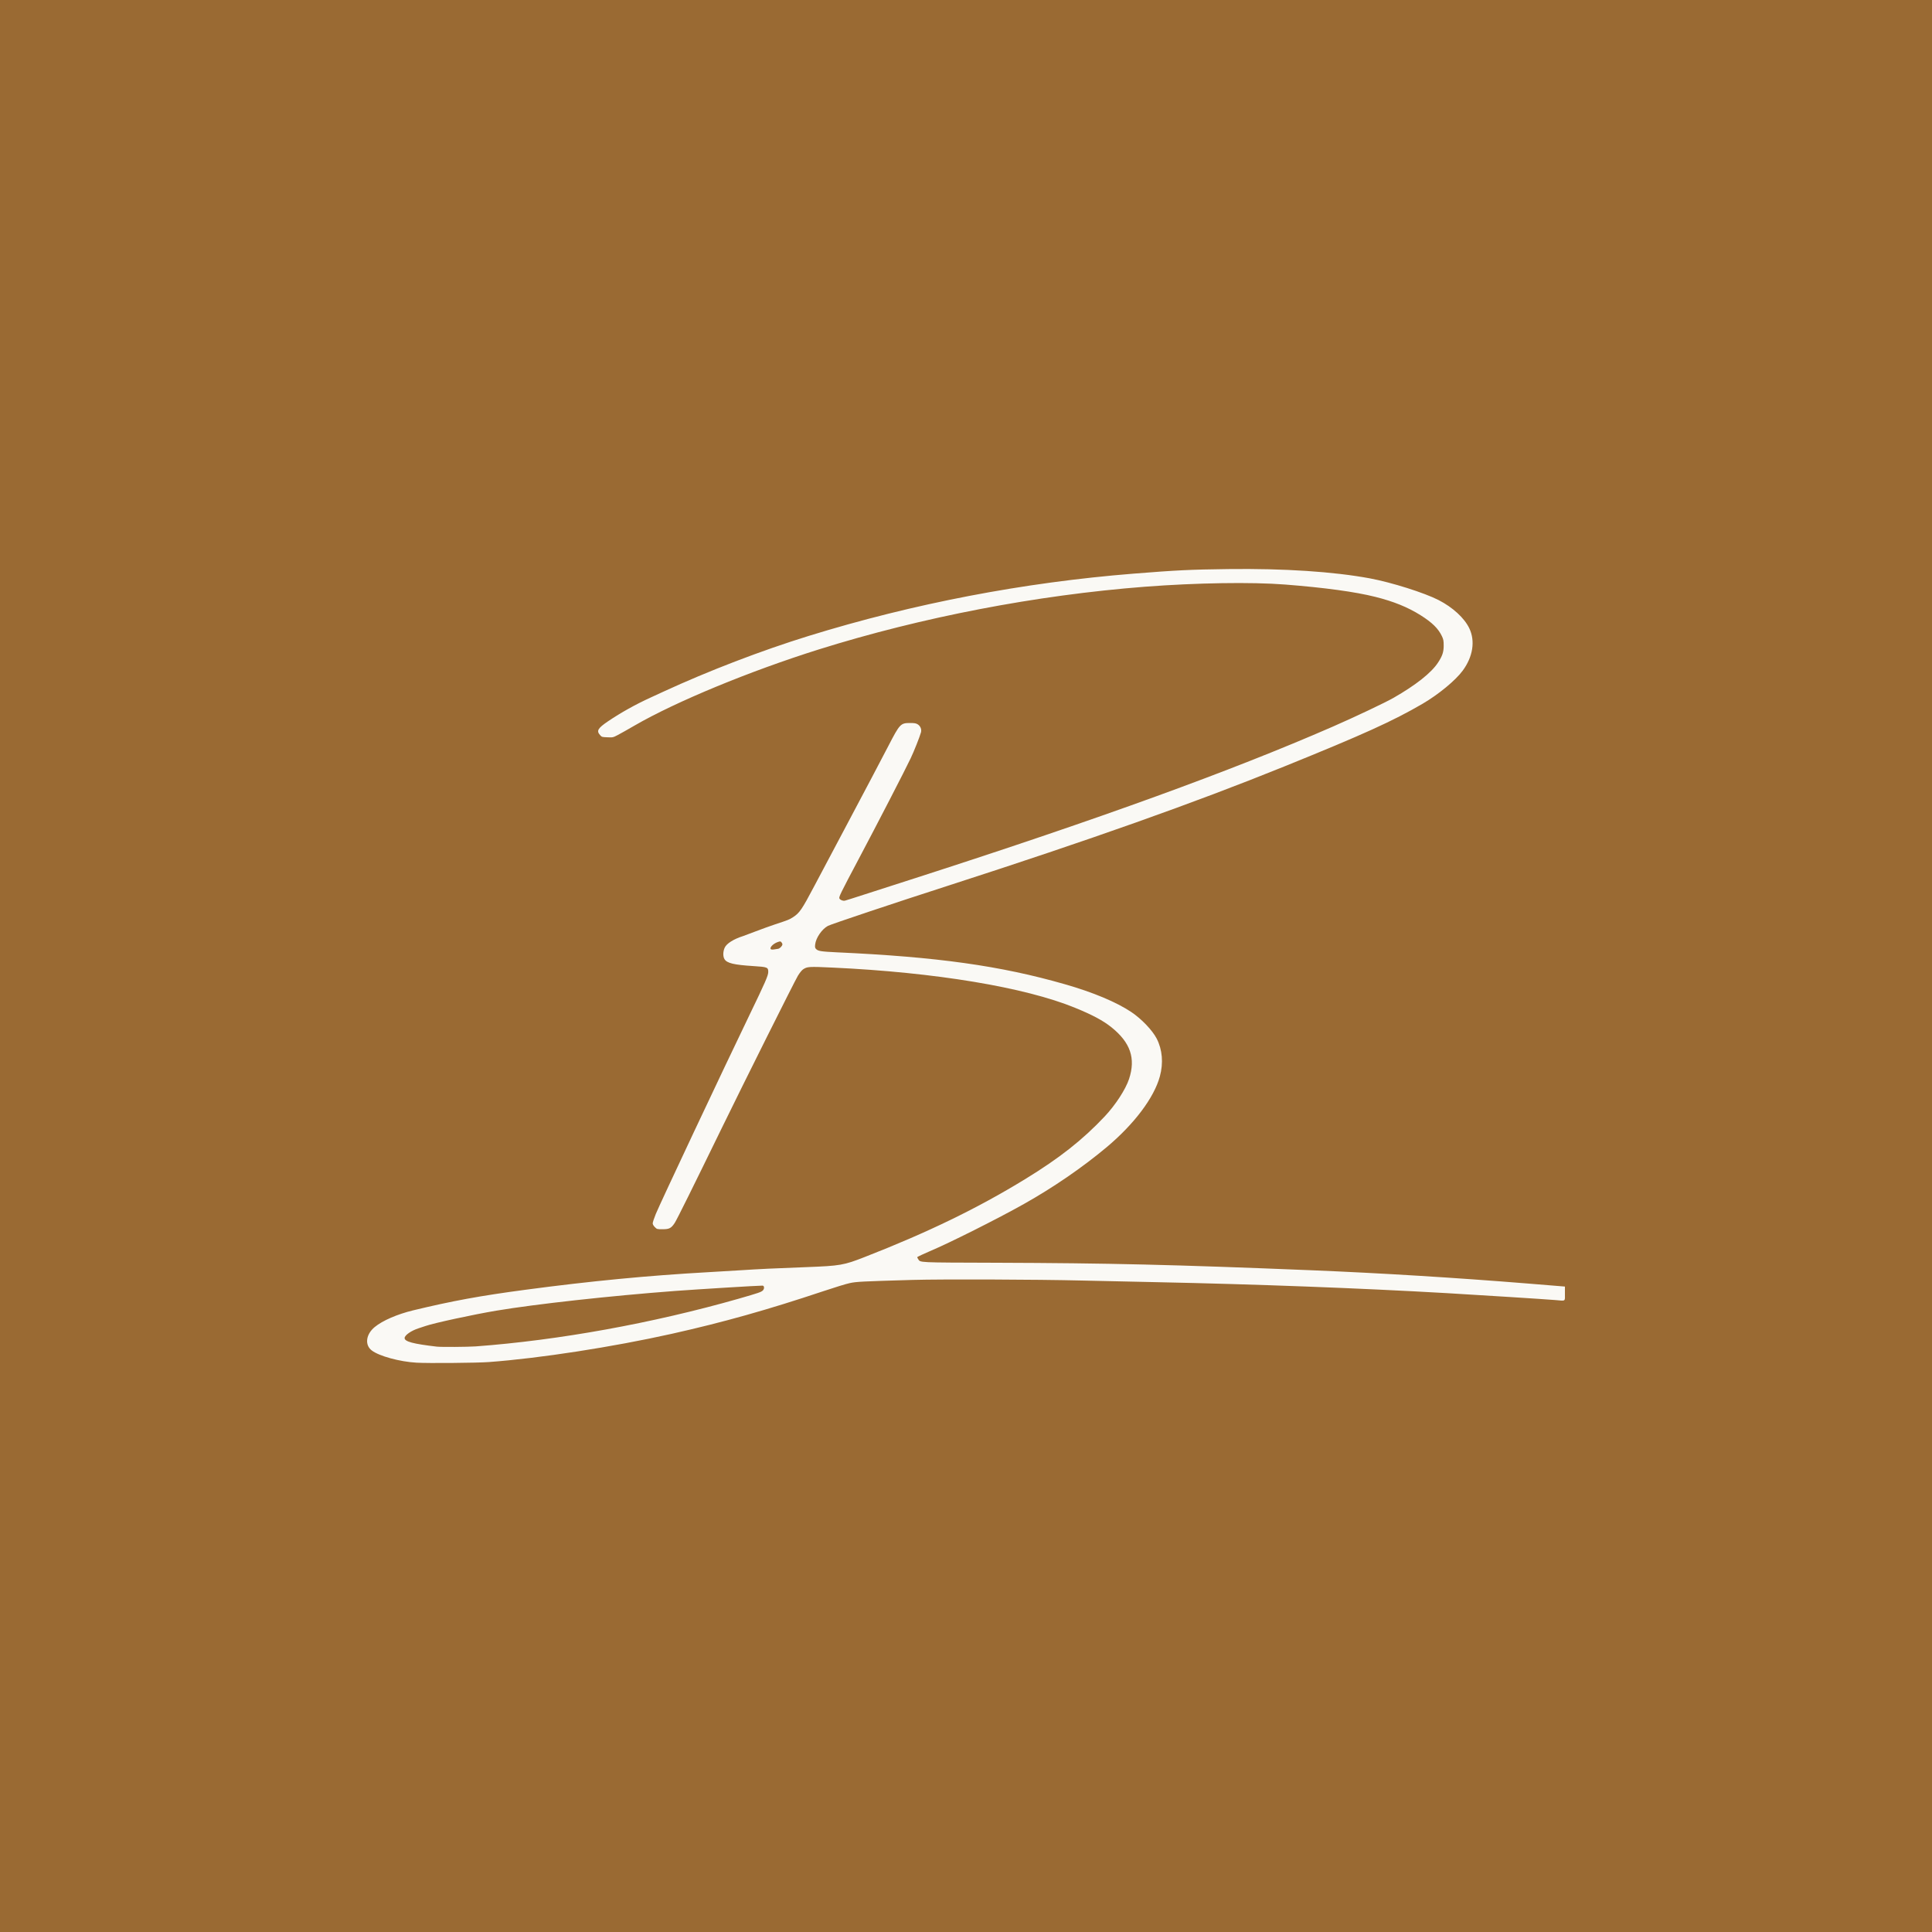
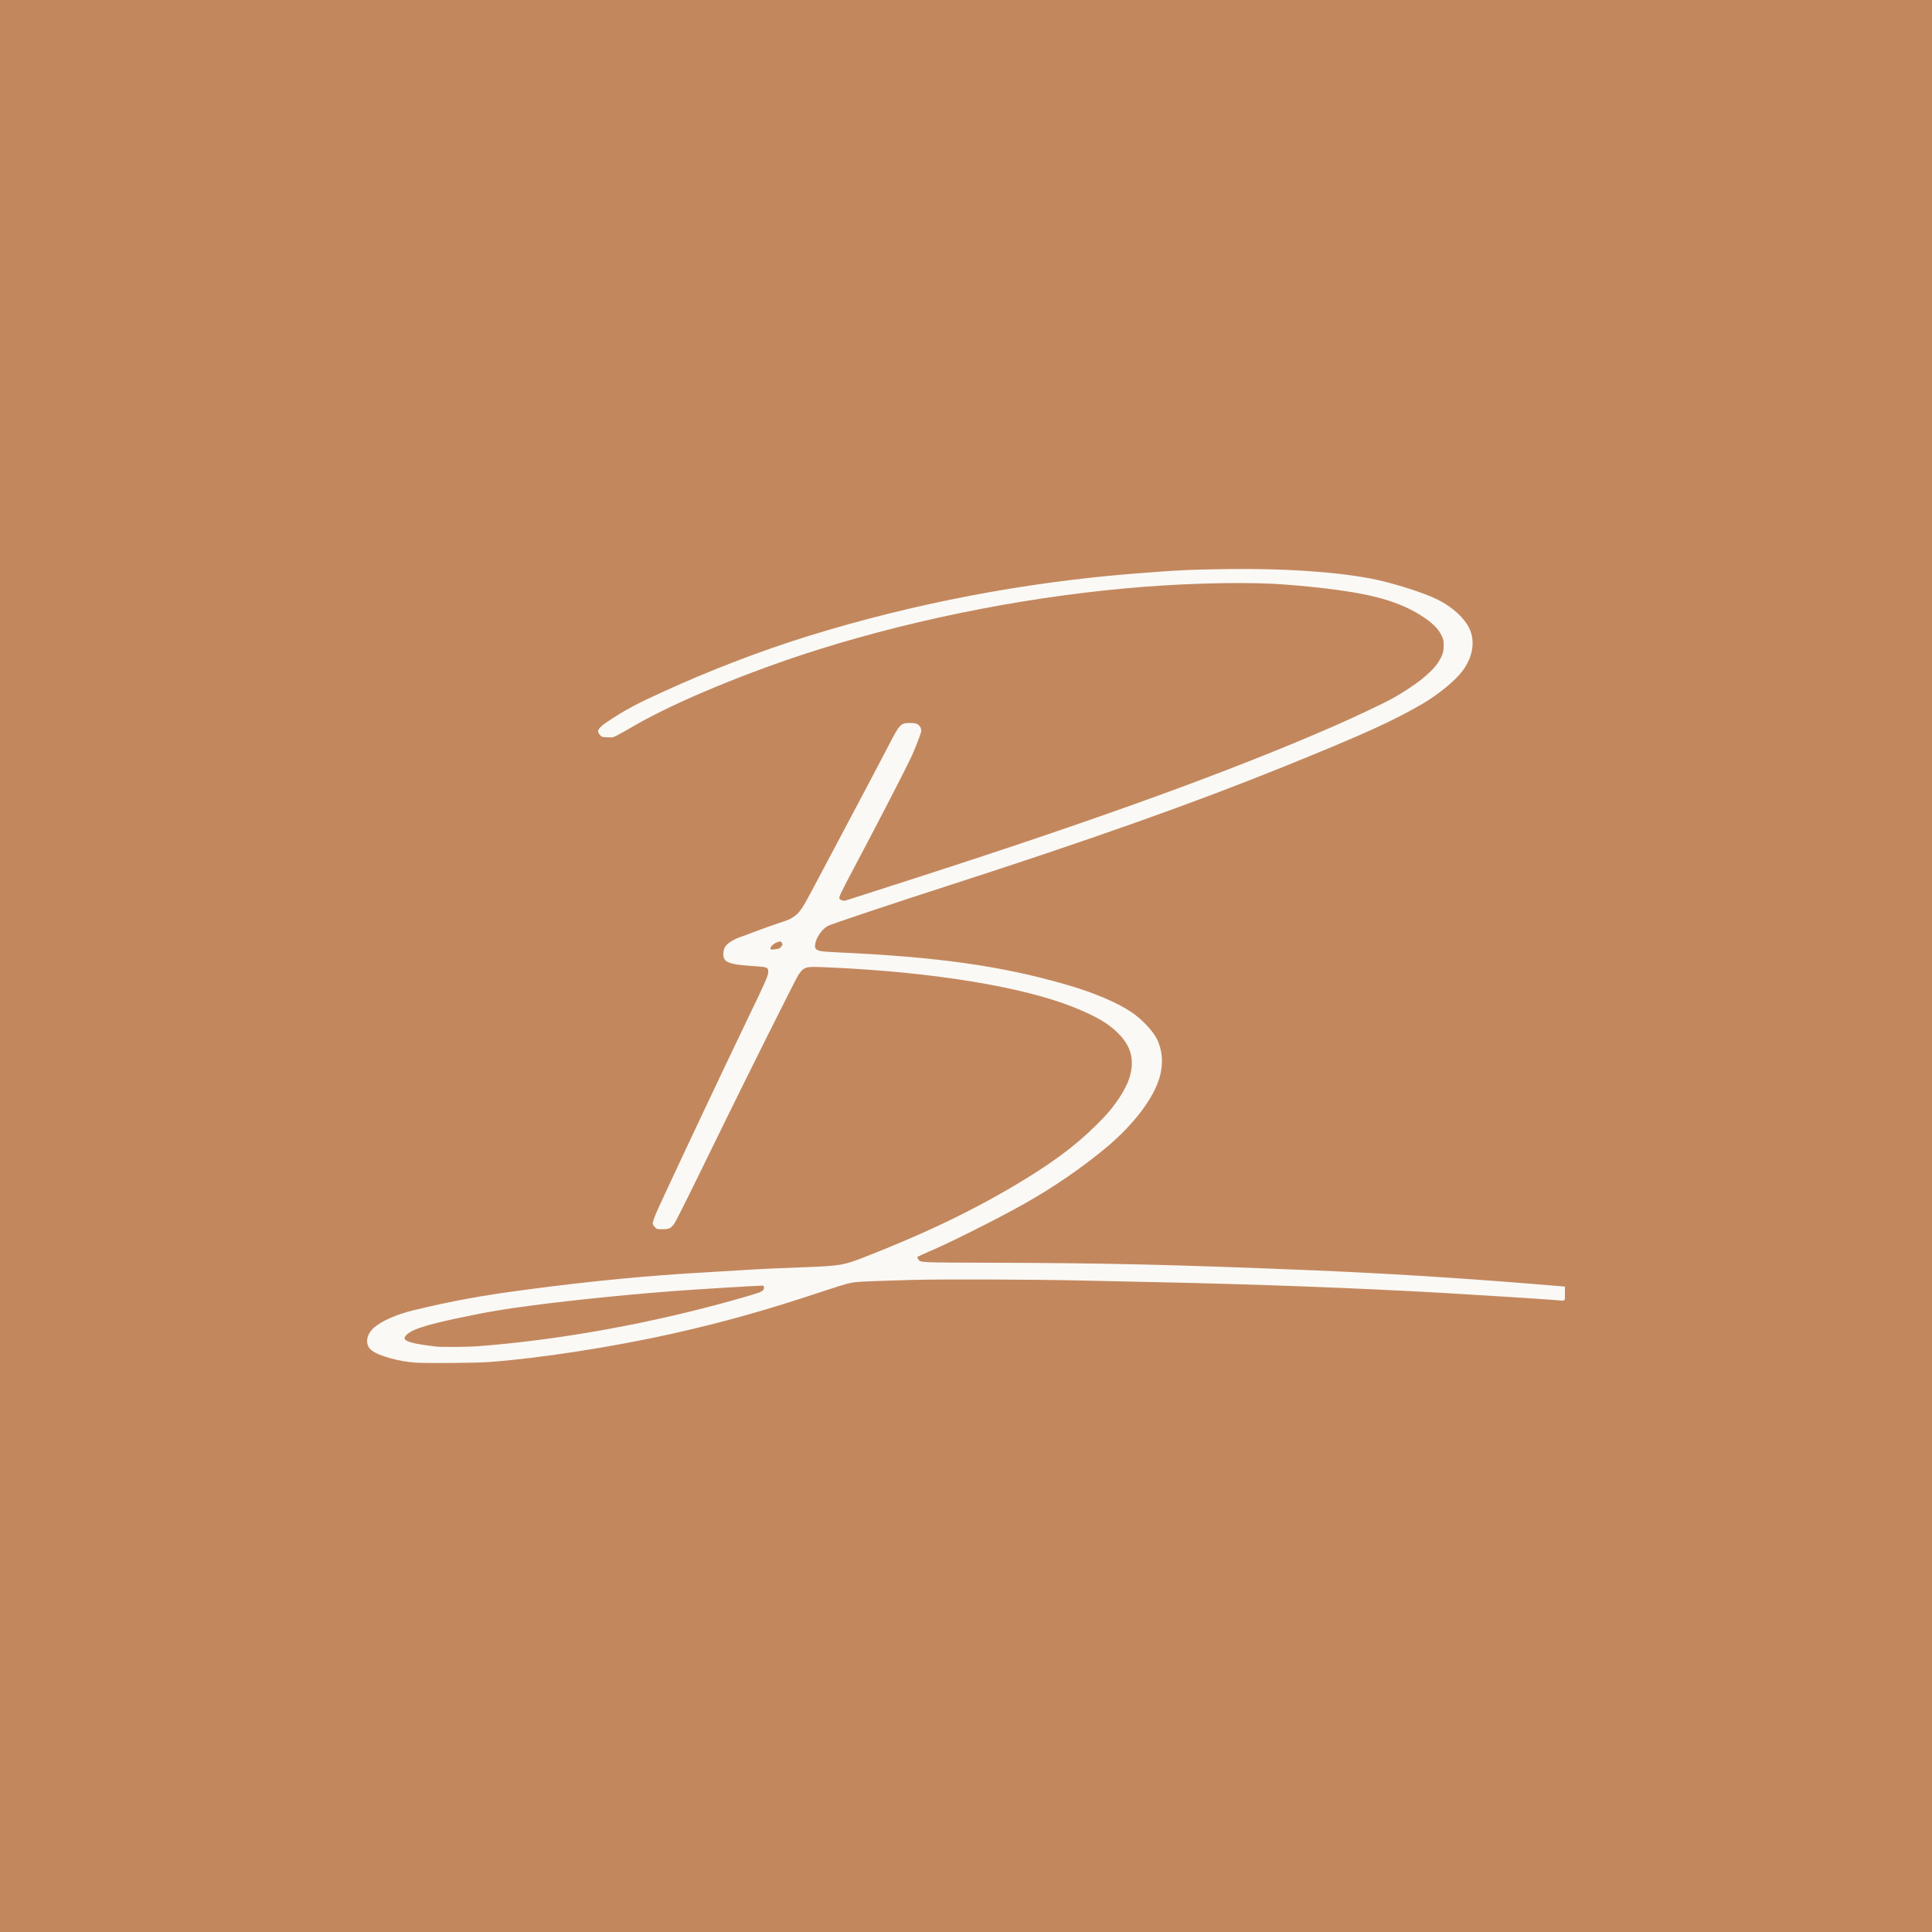
<svg xmlns="http://www.w3.org/2000/svg" viewBox="-497.8 -571.0 3083.7 3083.7">
-   <rect x="-497.8" y="-571.0" width="3083.7" height="3083.7" fill="#9A6A33" />
+   <rect x="-497.8" y="-571.0" width="3083.7" height="3083.7" fill="#C3875E" />
  <path fill-rule="evenodd" fill="#FAF9F5" d="M167.0 1604.0C140.3 1602.5 107.3 1593.5 95.6 1584.5C84.0 1575.7 86.2 1558.7 100.3 1547.1C112.8 1536.8 136.1 1526.7 161.5 1520.5C224.6 1505.3 268.8 1497.2 341.0 1487.6C445.4 1473.7 536.7 1464.9 633.5 1459.5C648.9 1458.7 671.6 1457.3 684.0 1456.5C713.3 1454.6 739.3 1453.3 789.0 1451.5C843.5 1449.4 848.8 1448.5 882.5 1435.3C982.8 1396.2 1062.4 1357.6 1138.0 1311.3C1193.3 1277.5 1230.2 1248.4 1265.5 1210.9C1282.7 1192.6 1298.8 1167.8 1304.3 1151.2C1315.2 1118.2 1306.5 1092.9 1276.0 1068.5C1262.7 1057.9 1245.9 1048.9 1218.2 1037.6C1138.0 1004.7 995.0 981.0 831.5 973.4C792.9 971.6 790.6 971.8 783.9 976.3C782.0 977.6 778.4 982.0 775.7 986.5C770.6 994.9 689.1 1158.0 654.5 1229.0C608.3 1323.8 582.5 1375.8 579.1 1381.0C573.5 1389.4 570.5 1391.0 559.8 1391.0C550.9 1391.0 550.8 1391.0 547.4 1387.6C545.2 1385.4 544.0 1383.2 544.0 1381.5C544.0 1380.0 546.2 1373.3 548.9 1366.7C555.2 1351.1 656.9 1135.1 698.0 1050.0C723.9 996.4 728.3 986.3 728.4 980.6C728.5 972.9 727.2 972.4 705.0 971.0C673.5 969.0 662.4 966.4 658.5 959.8C656.0 955.5 656.1 947.9 658.8 941.8C661.8 935.0 673.0 927.9 688.5 923.0C690.7 922.3 699.7 918.9 708.5 915.5C717.3 912.1 731.0 907.2 739.0 904.5C760.5 897.4 761.8 896.9 767.9 893.0C778.4 886.2 782.1 880.8 801.9 843.3C812.1 824.2 833.6 783.5 849.8 753.0C886.8 683.3 905.0 648.7 920.2 619.5C938.3 584.5 939.7 583.0 954.5 583.0C961.8 583.0 964.1 583.4 966.8 585.0C971.3 587.7 973.5 593.1 972.2 597.9C970.2 605.1 961.1 628.1 955.8 639.2C947.2 657.5 902.2 744.6 871.5 802.5C843.9 854.6 840.8 860.8 842.0 863.1C843.4 865.6 847.7 867.3 851.0 866.5C852.4 866.2 865.9 861.9 881.0 857.0C896.1 852.1 935.3 839.5 968.0 829.0C1256.7 736.0 1467.9 659.3 1629.0 589.0C1664.7 573.4 1713.1 550.5 1726.5 542.8C1762.0 522.5 1786.9 502.8 1797.5 486.5C1804.4 476.0 1806.5 469.7 1806.5 459.5C1806.5 451.8 1806.1 449.7 1803.8 444.7C1798.0 432.3 1788.1 422.6 1769.5 410.9C1749.3 398.2 1726.4 388.9 1697.5 381.7C1665.4 373.6 1616.2 366.9 1553.5 362.0C1499.9 357.8 1411.7 359.2 1329.5 365.5C1156.2 378.9 973.4 414.1 809.3 465.5C699.4 500.0 581.1 548.8 515.0 587.1C504.3 593.3 492.1 600.2 488.0 602.3C480.7 606.1 480.3 606.2 471.7 605.8C463.1 605.5 462.7 605.4 459.9 602.2C453.9 595.5 456.4 591.3 472.8 580.2C493.2 566.4 516.7 553.3 541.0 542.2C544.6 540.6 553.6 536.4 561.0 533.0C633.0 499.8 717.1 467.5 793.0 444.0C960.3 392.3 1136.0 358.6 1311.5 344.6C1380.6 339.1 1401.1 338.1 1462.5 337.3C1552.2 336.2 1630.5 341.4 1688.5 352.1C1723.3 358.6 1775.6 375.1 1798.4 386.8C1821.0 398.4 1839.5 415.4 1847.4 431.9C1857.1 452.2 1853.2 477.3 1836.8 499.5C1825.2 515.2 1798.2 537.4 1772.8 552.3C1725.2 580.0 1678.7 601.1 1552.5 652.2C1407.7 710.8 1242.8 769.3 1016.0 842.5C930.6 870.0 828.7 904.1 823.7 906.8C814.0 912.0 804.4 926.1 803.3 936.5C802.8 940.9 803.1 942.1 804.8 943.8C808.1 947.1 812.9 947.8 837.5 949.0C998.1 956.3 1098.9 970.4 1202.0 1000.0C1246.8 1012.8 1284.2 1028.5 1308.0 1044.4C1324.2 1055.3 1341.5 1073.4 1348.4 1086.7C1357.5 1104.4 1359.3 1125.7 1353.5 1147.0C1344.3 1181.0 1312.5 1223.2 1268.5 1260.1C1229.8 1292.5 1183.5 1324.3 1136.5 1350.7C1094.9 1374.1 1017.7 1412.9 986.0 1426.2C977.7 1429.7 967.1 1434.7 966.2 1435.5C966.0 1435.7 966.6 1437.0 967.6 1438.5C971.5 1444.4 964.4 1444.1 1092.8 1444.5C1271.5 1445.1 1374.9 1447.5 1596.0 1456.5C1707.7 1461.1 1826.1 1468.4 1941.2 1477.7L2000.0 1482.5L2000.0 1493.7C2000.0 1506.8 2002.0 1505.5 1984.0 1504.0C1970.4 1502.8 1861.3 1495.9 1811.5 1493.0C1672.4 1485.0 1507.5 1478.8 1348.5 1475.5C1307.2 1474.7 1253.9 1473.5 1230.0 1472.9C1156.1 1471.1 1006.5 1470.6 959.0 1471.9C876.7 1474.3 869.2 1474.7 858.5 1477.0C853.0 1478.1 833.9 1484.0 816.0 1490.0C727.4 1519.6 656.7 1539.5 574.5 1557.9C480.4 1578.9 363.9 1597.0 282.5 1603.0C264.6 1604.4 184.7 1605.1 167.0 1604.0ZM261.5 1578.0C394.0 1568.2 543.7 1541.1 680.8 1502.0C713.8 1492.5 717.3 1491.3 720.0 1488.5C722.6 1485.7 722.1 1481.0 719.2 1481.0C710.9 1481.0 616.9 1486.8 580.0 1489.5C476.3 1497.3 356.7 1510.5 294.3 1521.0C257.9 1527.1 195.4 1540.6 181.5 1545.4C179.3 1546.2 174.4 1547.8 170.6 1549.0C158.6 1552.8 148.0 1560.2 148.0 1564.7C148.0 1570.4 161.8 1574.0 199.5 1578.4C206.6 1579.2 248.7 1578.9 261.5 1578.0ZM744.2 943.4C747.2 942.8 751.0 938.7 751.0 936.2C751.0 935.3 750.3 933.9 749.4 932.9C748.0 931.3 747.5 931.3 743.6 932.6C735.7 935.3 729.2 942.6 733.2 944.4C734.5 944.9 738.5 944.5 744.2 943.4Z" />
</svg>
